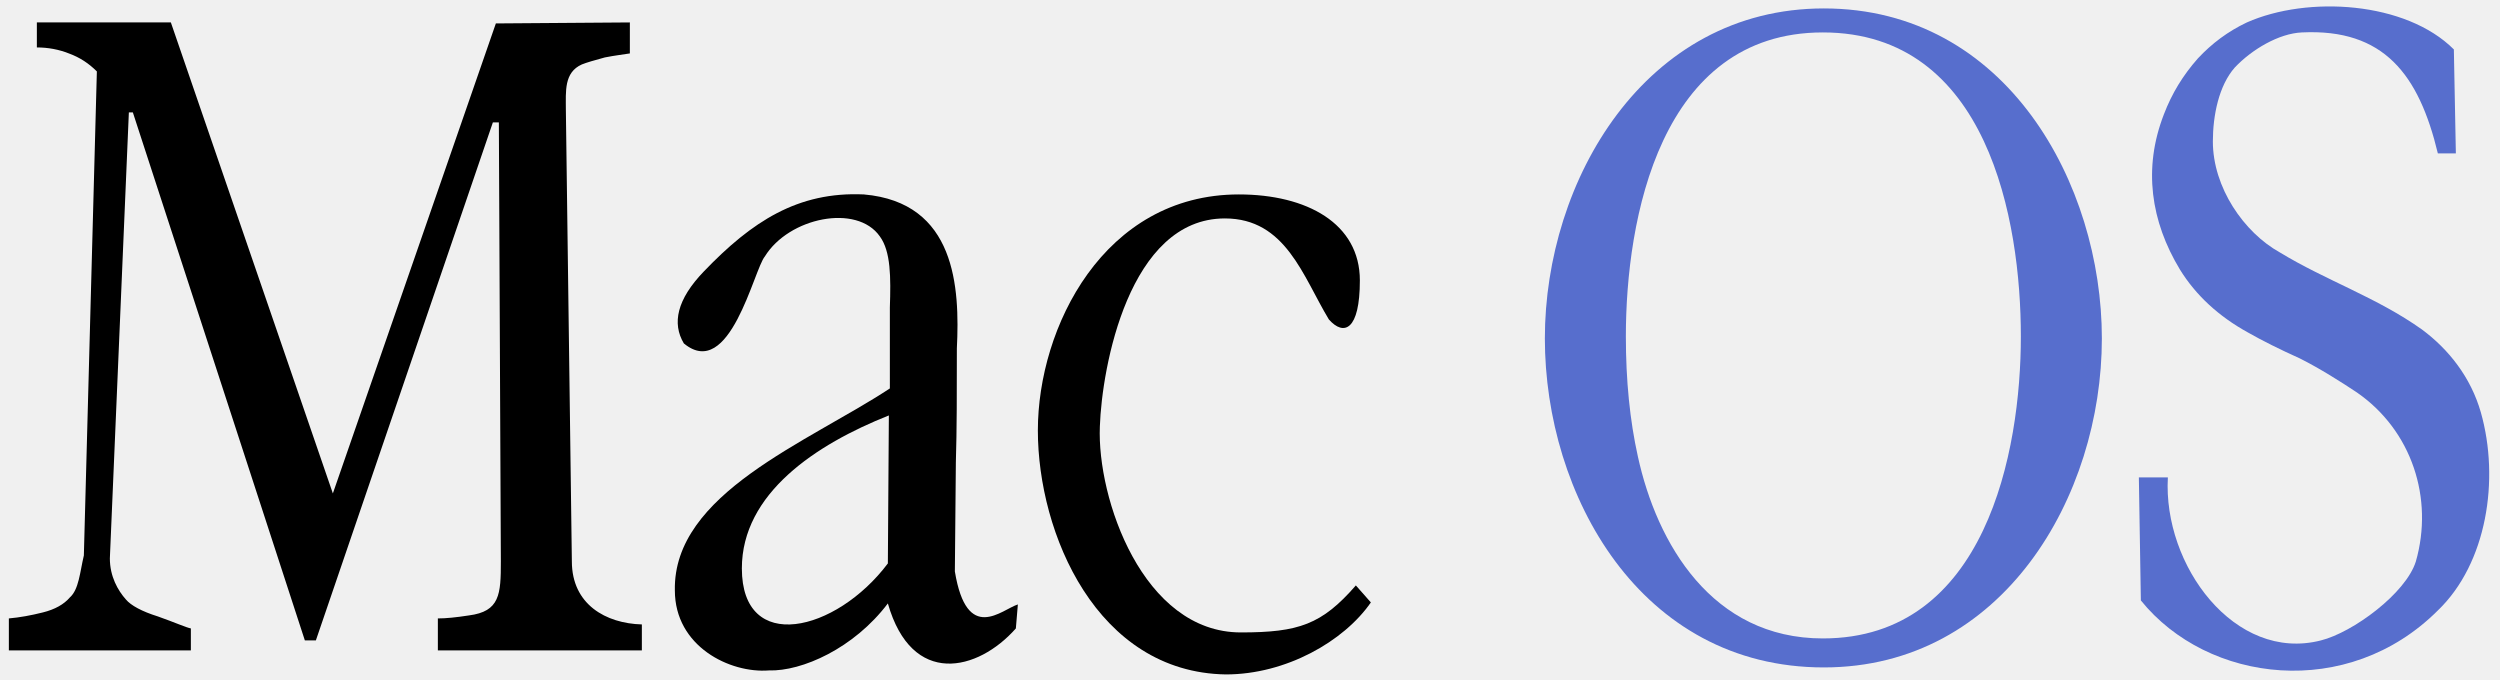
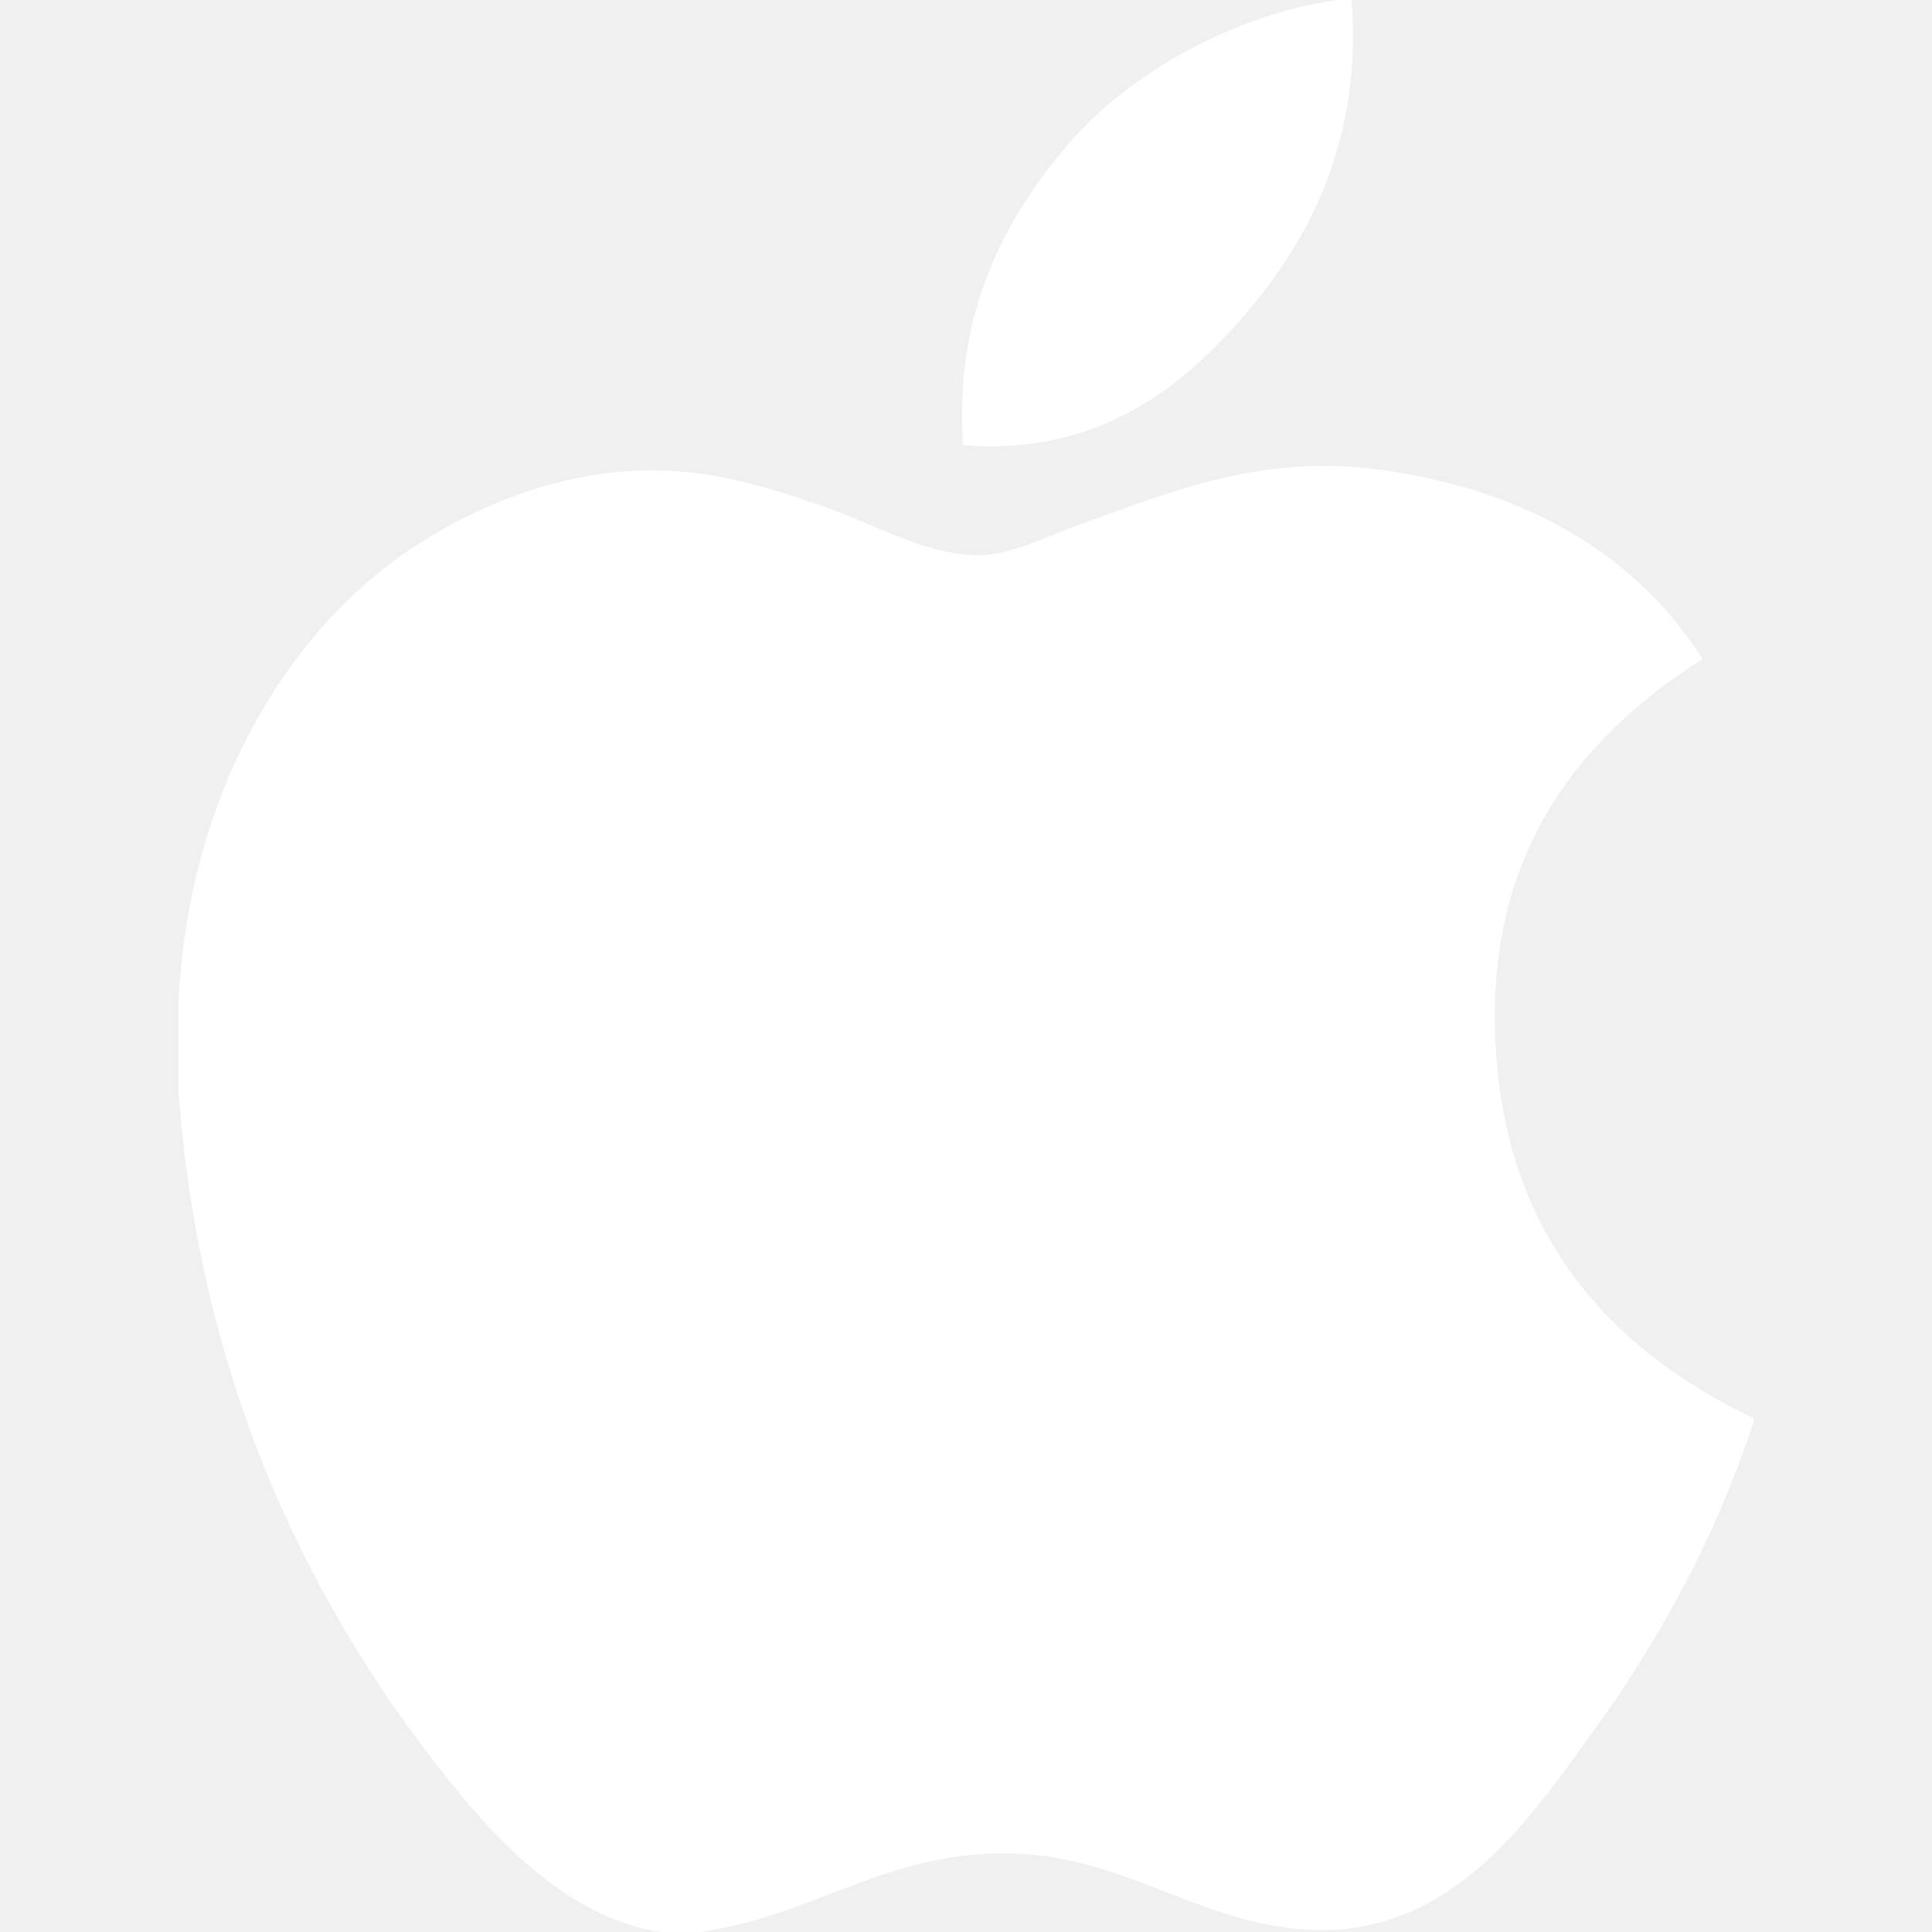
- <svg xmlns="http://www.w3.org/2000/svg" width="2500" height="680">
-   <defs>
-     <style type="text/css">
-    
-     .str0 {stroke:#000000;stroke-width:63}
-     .str1 {stroke:#09098F;stroke-width:63}
-     .fil5 {fill:none}
-     .fil1 {fill:#000000}
-     .fil2 {fill:#000000}
-     .fil3 {fill:#4D66CC}
-     .fil0 {fill:#576ECD}
-     .fil4 {fill:#89A1D4}
-    
-   </style>
-   </defs>
+ <svg xmlns="http://www.w3.org/2000/svg" fill="#ffffff" height="800px" width="800px" version="1.1" id="Capa_1" viewBox="0 0 22.773 22.773" xml:space="preserve">
  <g>
-     <g id="Layer 1">
-       <path id="svg_1" d="m2101.858,338.43c0,158 -99,329 -278,329c-184,0 -279,-173 -279,-329c0,-158 100,-330 279,-330c183,0 278,176 278,330zm-81,-2c0,-116 -33,-304 -198,-304c-163,0 -197,187 -197,304c0,44 4,84 12,120c19,87 74,182 185,182c163,0 198,-187 198,-302z" class="fil0" />
-       <path id="svg_2" d="m887.858,603.43c-34,45 -86,68 -119,67c-39,3 -94,-24 -94,-80c-2,-97 133,-148 215,-202l0,-81c1,-30 1,-56 -10,-71c-23,-33 -91,-19 -115,20c-11,13 -35,125 -81,87c-12,-20 -7,-44 20,-72c48,-50 94,-80 160,-77c92,8 96,93 93,154c0,43 0,81 -1,114l-1,109c12,73 47,38 63,33l-2,24c-38,43 -104,59 -128,-25zm1,-188c-73,29 -147,78 -147,153c0,86 94,64 146,-5l1,-148z" class="fil1" />
-       <path id="svg_3" d="m1225.858,674.43c-129,-2 -188,-141 -188,-244c0,-103 66,-236 201,-236c68,0 121,29 121,86c0,50 -16,56 -31,39c-26,-43 -43,-101 -104,-101c-96,0 -123,149 -125,208c-3,72 43,206 141,206c58,0 81,-8 115,-47l15,17c-27,39 -85,72 -145,72z" class="fil1" />
-       <path id="svg_4" d="m641.858,650.43l-204,0l0,-32c8,0 18,-1 31,-3c31,-4 32,-21 32,-54l-2,-439l-6,0l-177,518l-11,0l-172,-528l-4,0l-19,446c0,18 8,32 16,41c5,6 16,12 32,17c17,6 28,11 33,12l0,22l-182,0l0,-32c11,-1 22,-3 34,-6c12,-3 21,-8 27,-15c9,-8 10,-25 14,-42l13,-484c-8,-8 -17,-14 -28,-18c-10,-4 -21,-6 -32,-6l0,-25l134,0l162,471l163,-470l134,-1l0,31c-6,1 -15,2 -25,4c-11,3 -18,5 -23,7c-18,8 -16,27 -16,45l6,452c0,43 34,62 70,63l0,26z" class="fil2" />
-       <path id="svg_5" d="m2480.858,412.43c19,67 6,151 -43,198c-90,90 -230,73 -297,-10l-2,-123l29,0c-5,88 67,185 153,163c32,-8 85,-47 95,-79c18,-63 -4,-131 -59,-169c-15,-10 -37,-24 -57,-34c-20,-9 -38,-18 -52,-26c-29,-16 -52,-37 -68,-63c-29,-48 -37,-101 -16,-155c8,-21 19,-39 34,-56c14,-15 30,-27 49,-36c61,-27 159,-21 207,27l2,104l-18,0c-19,-79 -54,-125 -136,-121c-23,1 -50,17 -67,35c-16,18 -22,48 -22,74c0,46 31,91 67,111c46,28 97,45 142,77c27,20 49,48 59,83z" class="fil0" />
+     <g>
+       <path d="M15.769,0c0.053,0,0.106,0,0.162,0c0.13,1.606-0.483,2.806-1.228,3.675c-0.731,0.863-1.732,1.7-3.351,1.573    c-0.108-1.583,0.506-2.694,1.25-3.561C13.292,0.879,14.557,0.16,15.769,0z" />
+       <path d="M20.67,16.716c0,0.016,0,0.03,0,0.045c-0.455,1.378-1.104,2.559-1.896,3.655c-0.723,0.995-1.609,2.334-3.191,2.334    c-1.367,0-2.275-0.879-3.676-0.903c-1.482-0.024-2.297,0.735-3.652,0.926c-0.155,0-0.31,0-0.462,0    c-0.995-0.144-1.798-0.932-2.383-1.642c-1.725-2.098-3.058-4.808-3.306-8.276c0-0.34,0-0.679,0-1.019    c0.105-2.482,1.311-4.5,2.914-5.478c0.846-0.52,2.009-0.963,3.304-0.765c0.555,0.086,1.122,0.276,1.619,0.464    c0.471,0.181,1.06,0.502,1.618,0.485c0.378-0.011,0.754-0.208,1.135-0.347c1.116-0.403,2.21-0.865,3.652-0.648    c1.733,0.262,2.963,1.032,3.723,2.22c-1.466,0.933-2.625,2.339-2.427,4.74C17.818,14.688,19.086,15.964,20.67,16.716z" />
    </g>
+     <g>
+ 	</g>
+     <g>
+ 	</g>
+     <g>
+ 	</g>
+     <g>
+ 	</g>
+     <g>
+ 	</g>
+     <g>
+ 	</g>
+     <g>
+ 	</g>
+     <g>
+ 	</g>
+     <g>
+ 	</g>
+     <g>
+ 	</g>
+     <g>
+ 	</g>
+     <g>
+ 	</g>
+     <g>
+ 	</g>
+     <g>
+ 	</g>
+     <g>
+ 	</g>
  </g>
</svg>
